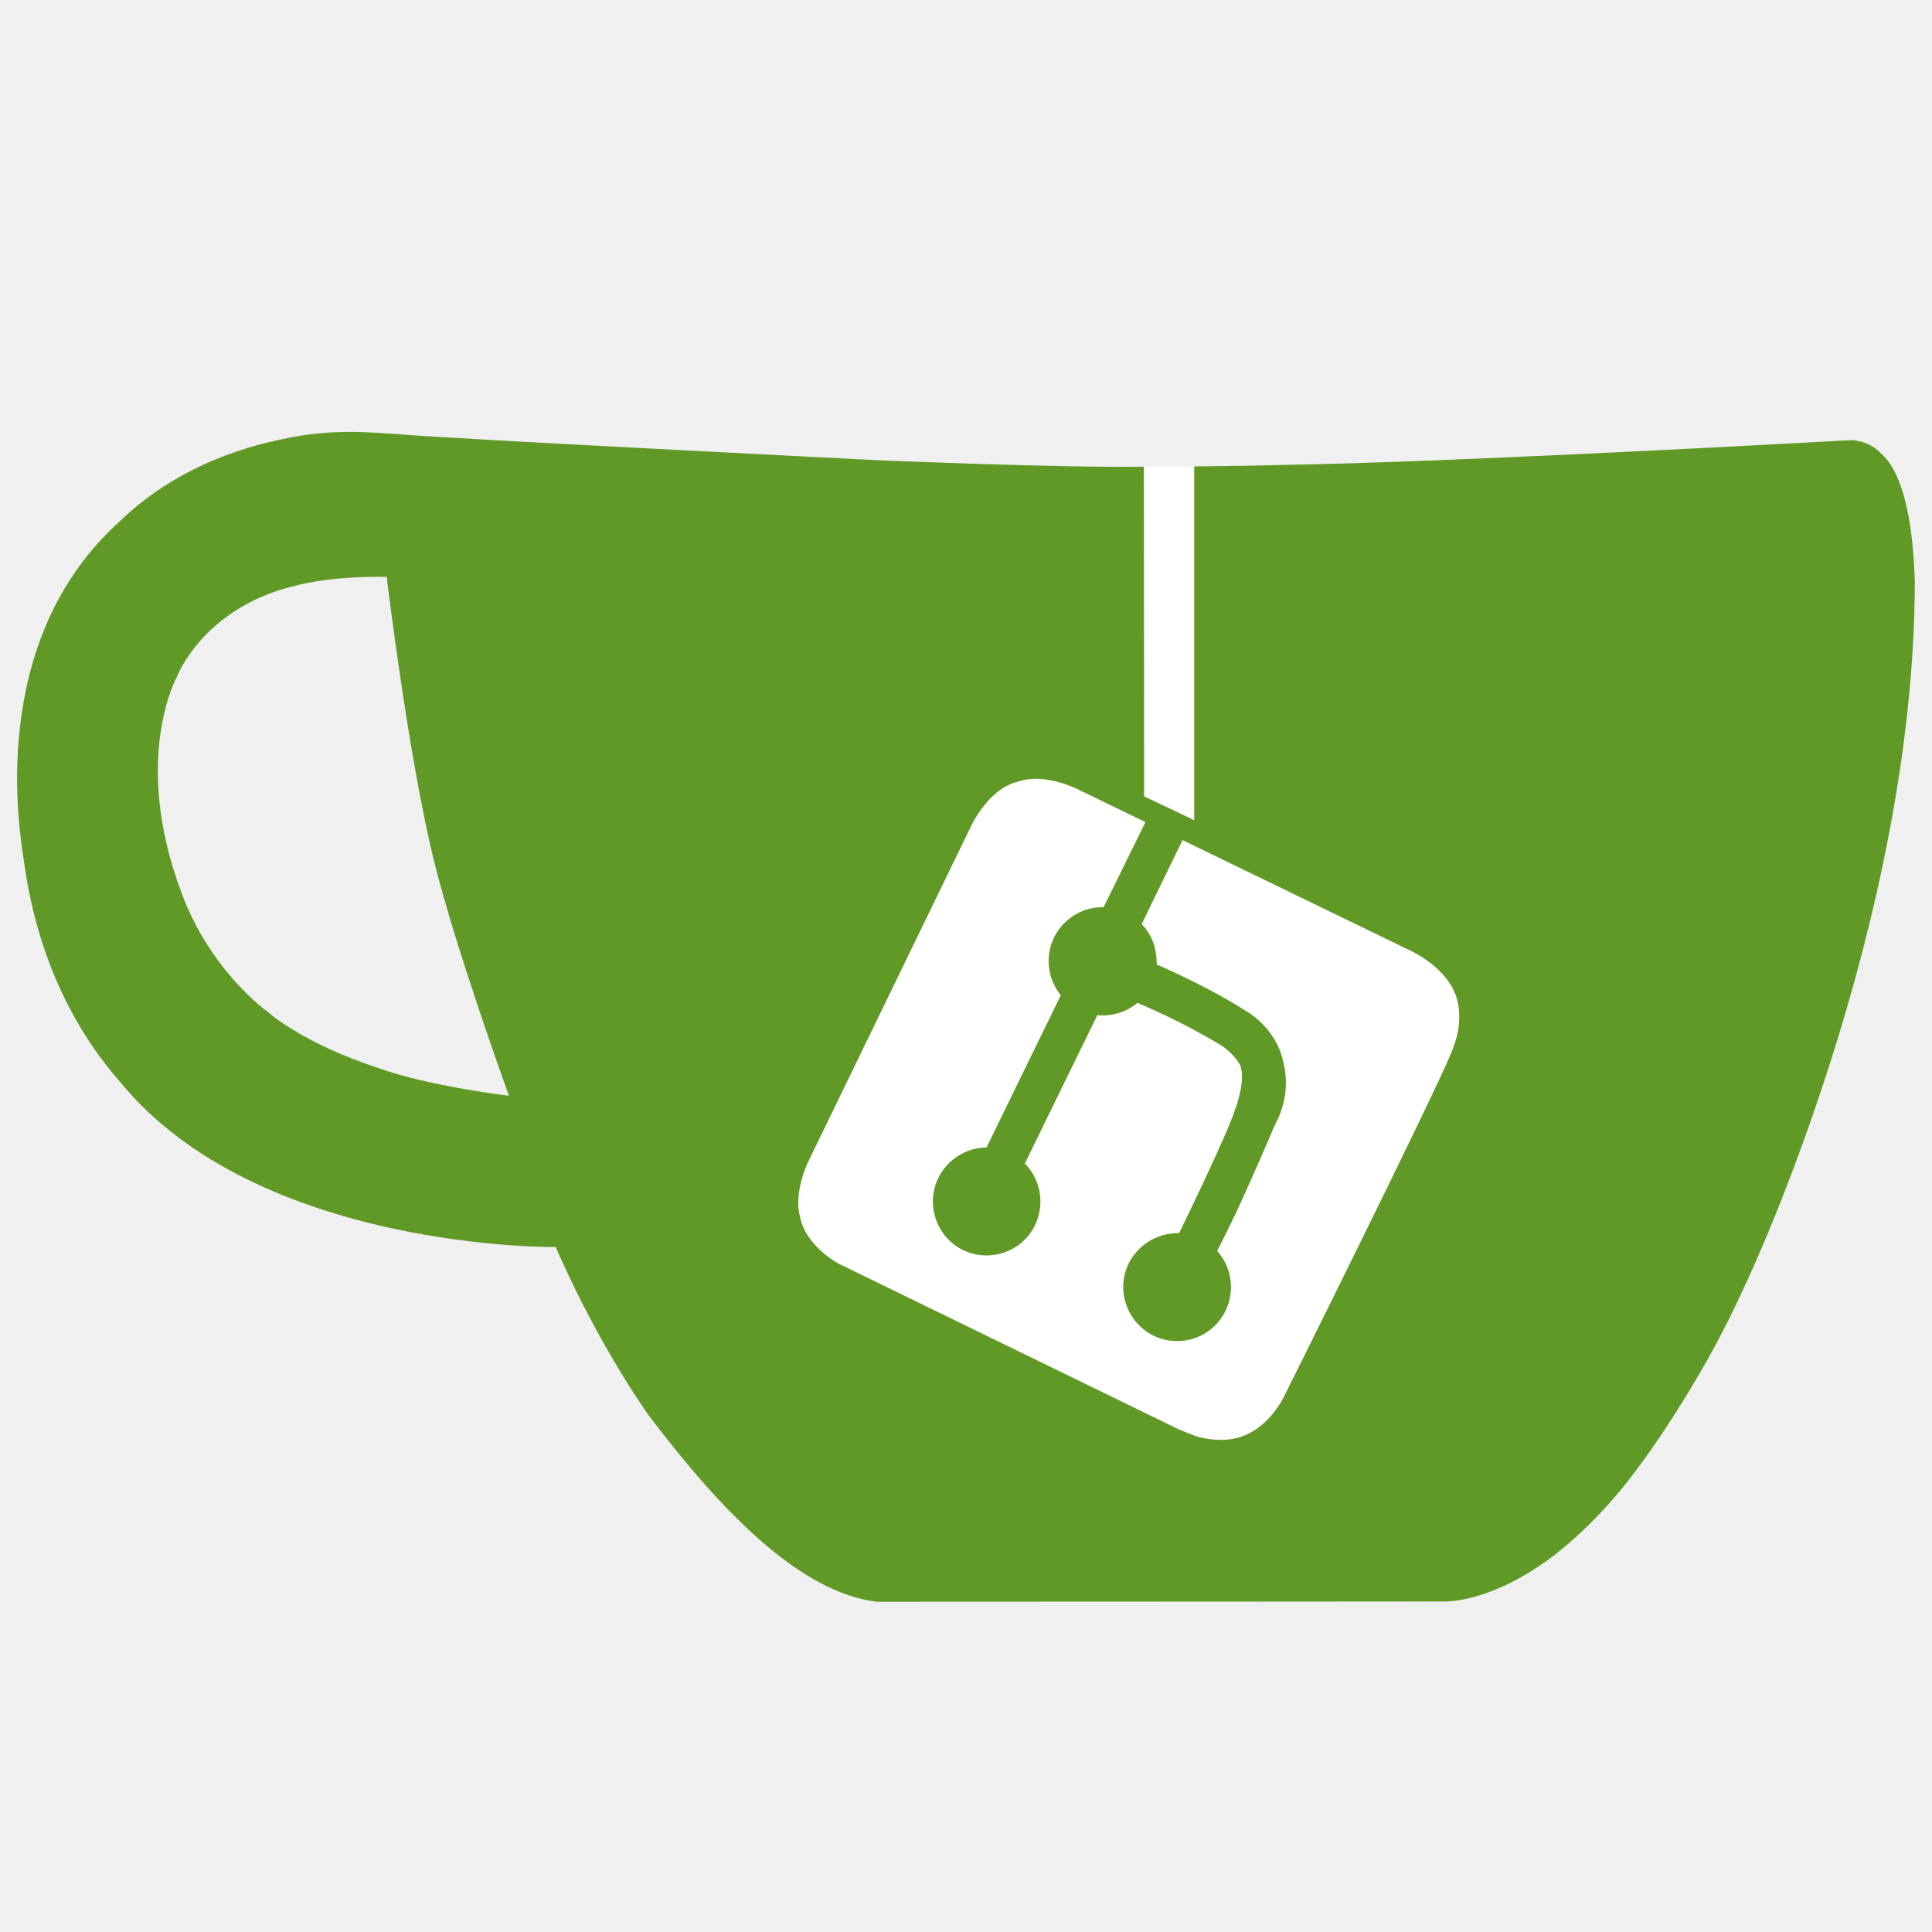
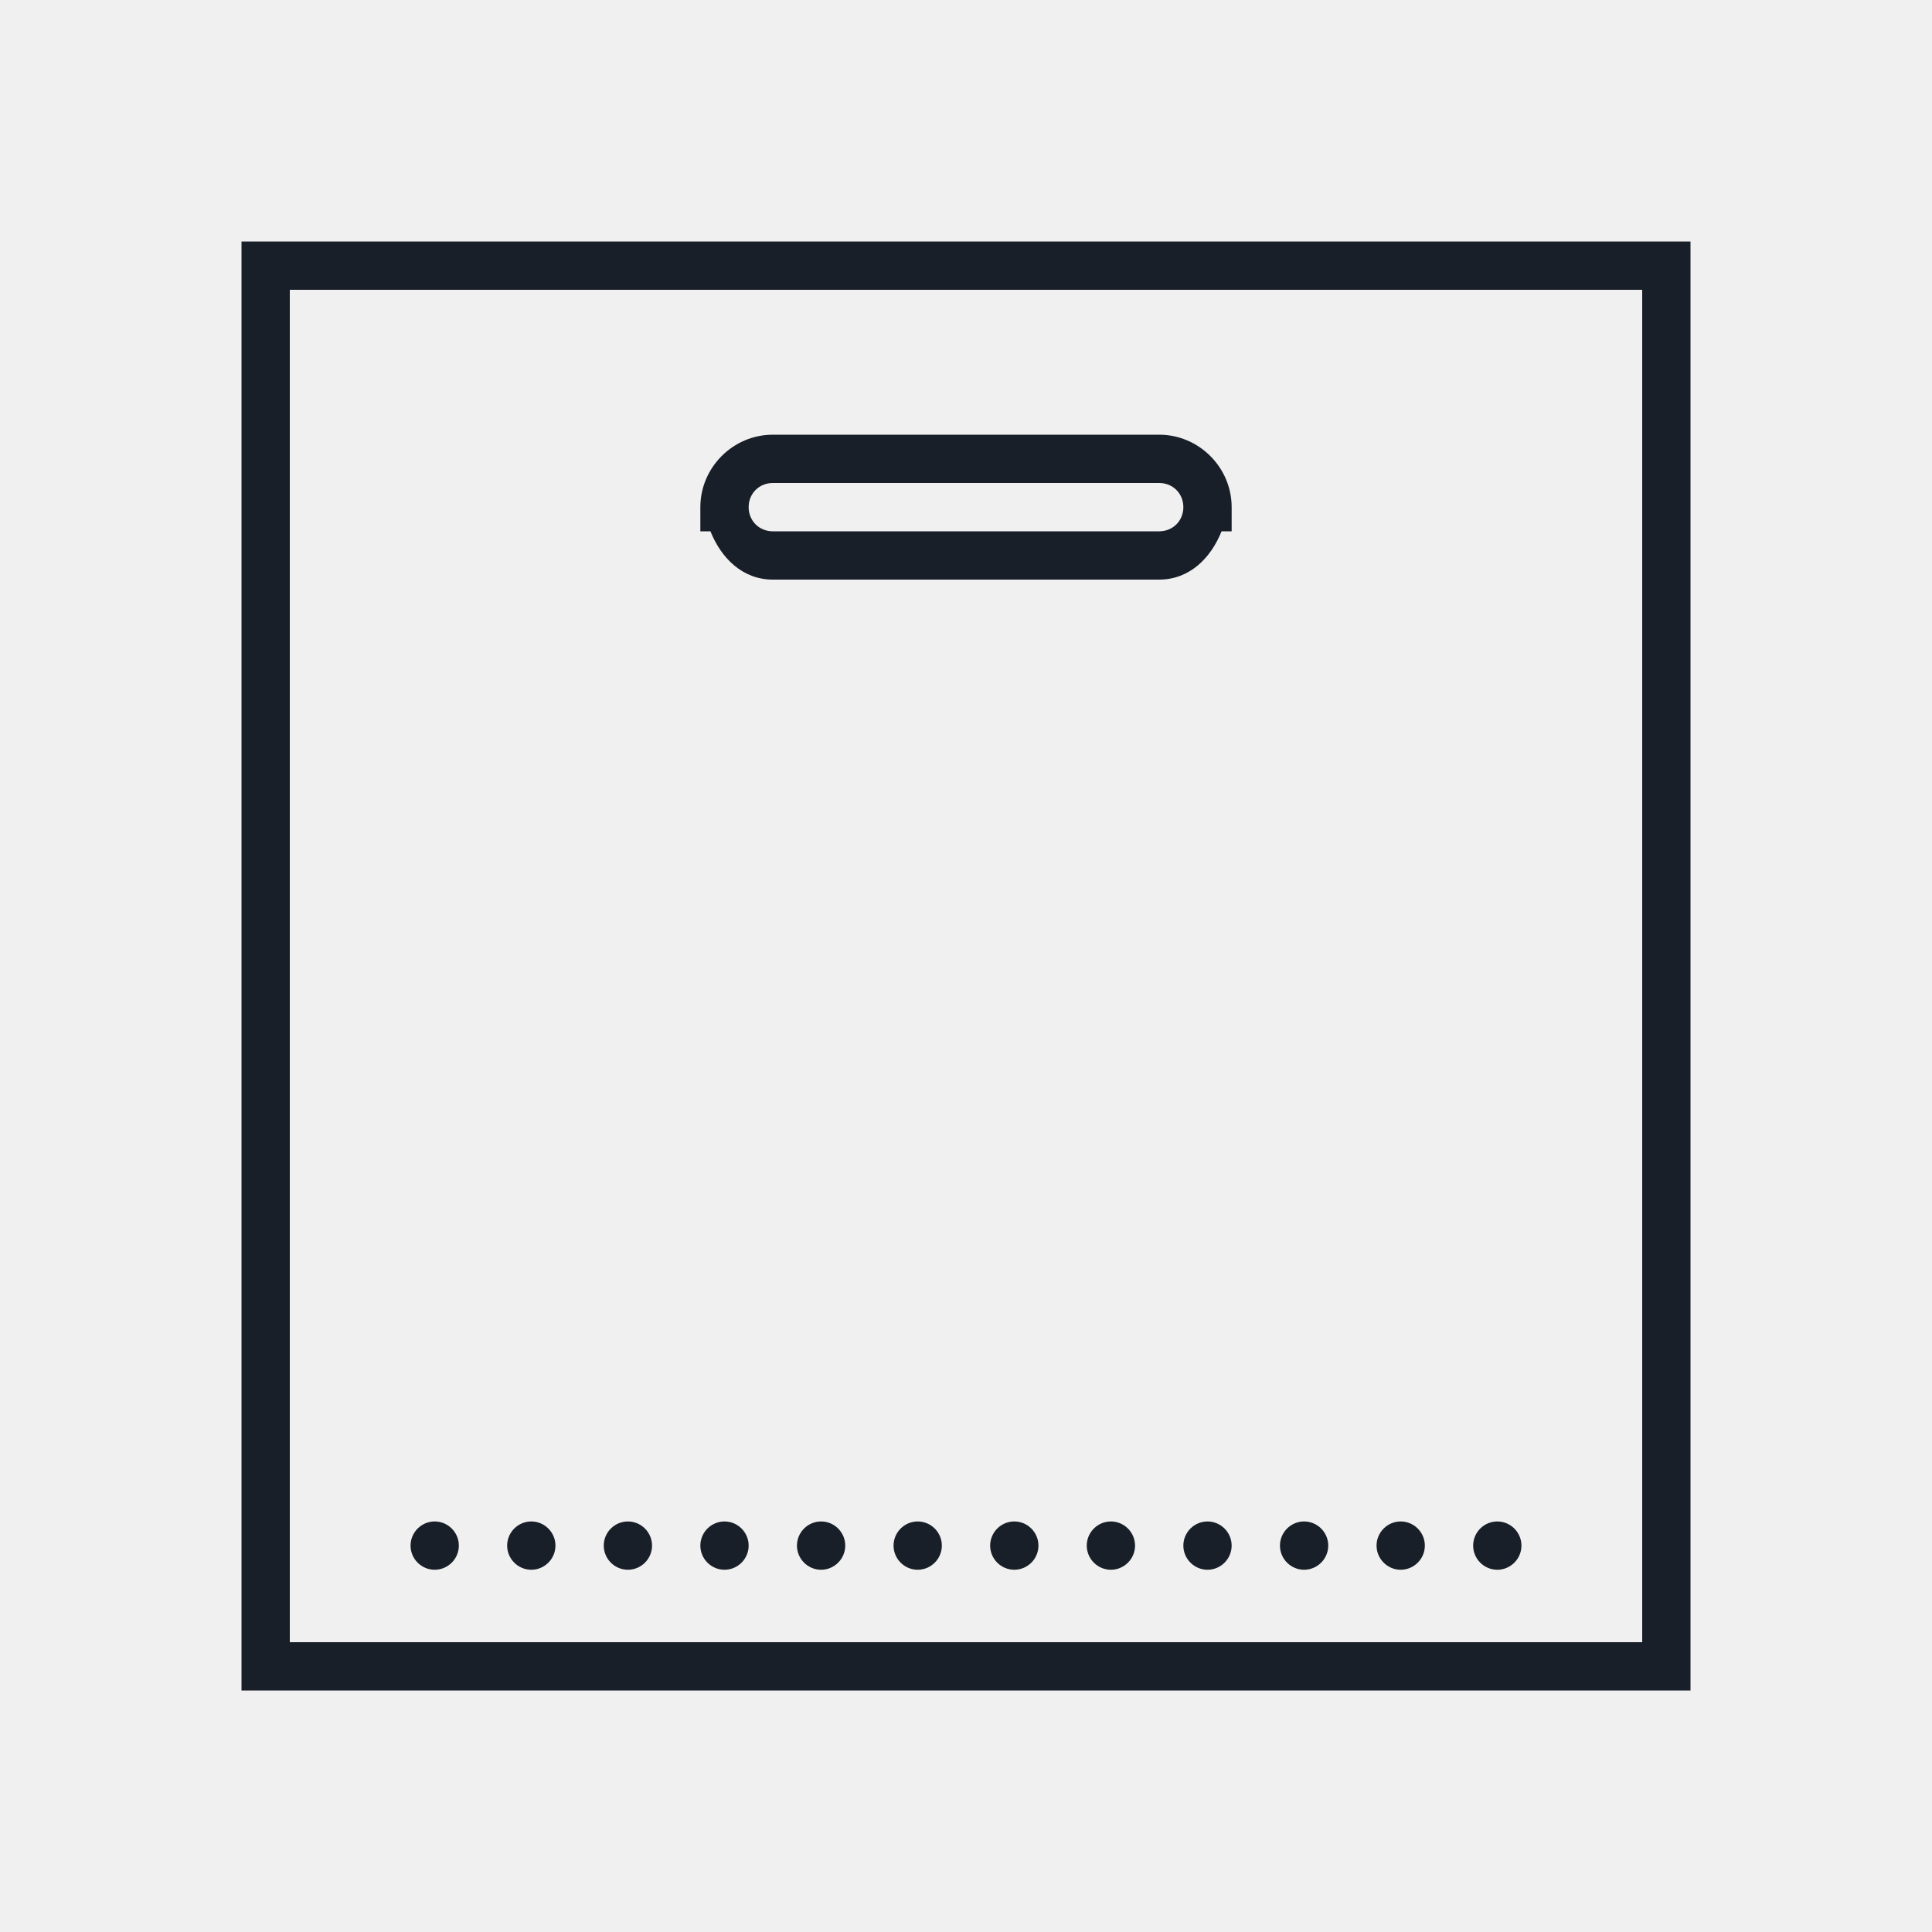
- <svg xmlns="http://www.w3.org/2000/svg" viewBox="0 0 640 640" style="enable-background:new 0 0 640 640" xml:space="preserve" width="32" height="32">
-   <path style="fill:#fff" d="m395.9 484.2-126.9-61c-12.5-6-17.9-21.2-11.8-33.8l61-126.9c6-12.5 21.2-17.9 33.8-11.8 17.2 8.3 27.1 13 27.1 13l-.1-109.2 16.7-.1.1 117.1s57.4 24.2 83.1 40.1c3.7 2.3 10.2 6.8 12.9 14.4 2.1 6.1 2 13.1-1 19.3l-61 126.9c-6.2 12.7-21.4 18.1-33.9 12z" />
-   <path style="fill:#609926" d="M622.7 149.8c-4.1-4.1-9.6-4-9.6-4s-117.2 6.6-177.9 8c-13.3.3-26.5.6-39.6.7v117.2c-5.5-2.6-11.1-5.3-16.6-7.9 0-36.4-.1-109.2-.1-109.2-29 .4-89.2-2.2-89.2-2.2s-141.4-7.1-156.8-8.5c-9.8-.6-22.5-2.1-39 1.5-8.7 1.8-33.5 7.4-53.8 26.9C-4.9 212.4 6.6 276.2 8 285.8c1.7 11.7 6.9 44.2 31.7 72.5 45.8 56.1 144.4 54.8 144.4 54.8s12.1 28.9 30.6 55.5c25 33.1 50.7 58.9 75.7 62 63 0 188.9-.1 188.9-.1s12 .1 28.3-10.3c14-8.5 26.5-23.4 26.5-23.4S547 483 565 451.5c5.5-9.7 10.1-19.1 14.1-28 0 0 55.2-117.1 55.2-231.1-1.1-34.5-9.6-40.6-11.6-42.6zM125.6 353.9c-25.9-8.5-36.9-18.7-36.9-18.7S69.6 321.8 60 295.4c-16.5-44.2-1.4-71.2-1.4-71.2s8.4-22.5 38.5-30c13.8-3.7 31-3.1 31-3.1s7.1 59.4 15.7 94.2c7.2 29.2 24.8 77.7 24.8 77.7s-26.1-3.1-43-9.1zm300.3 107.6s-6.1 14.5-19.6 15.4c-5.8.4-10.3-1.2-10.3-1.2s-.3-.1-5.3-2.1l-112.9-55s-10.9-5.7-12.8-15.6c-2.2-8.1 2.7-18.1 2.7-18.1L322 273s4.8-9.7 12.2-13c.6-.3 2.3-1 4.5-1.5 8.1-2.1 18 2.8 18 2.8L467.4 315s12.6 5.7 15.3 16.2c1.9 7.4-.5 14-1.8 17.2-6.3 15.4-55 113.1-55 113.1z" />
-   <path style="fill:#609926" d="M326.8 380.1c-8.2.1-15.4 5.8-17.3 13.8-1.9 8 2 16.3 9.1 20 7.7 4 17.5 1.8 22.7-5.4 5.1-7.1 4.3-16.9-1.8-23.1l24-49.1c1.5.1 3.7.2 6.2-.5 4.1-.9 7.1-3.6 7.1-3.6 4.2 1.8 8.6 3.8 13.2 6.1 4.8 2.4 9.3 4.9 13.4 7.3.9.5 1.8 1.1 2.8 1.9 1.6 1.3 3.4 3.1 4.7 5.5 1.9 5.5-1.9 14.9-1.9 14.9-2.3 7.6-18.4 40.6-18.4 40.6-8.1-.2-15.3 5-17.7 12.5-2.6 8.1 1.1 17.3 8.9 21.3 7.8 4 17.4 1.7 22.5-5.3 5-6.8 4.6-16.3-1.1-22.6 1.9-3.7 3.7-7.4 5.6-11.3 5-10.4 13.5-30.4 13.5-30.4.9-1.7 5.7-10.3 2.7-21.3-2.5-11.4-12.6-16.7-12.6-16.7-12.2-7.9-29.2-15.2-29.2-15.2s0-4.1-1.1-7.1c-1.1-3.1-2.8-5.1-3.9-6.3 4.7-9.7 9.4-19.3 14.1-29-4.1-2-8.1-4-12.2-6.1-4.8 9.8-9.7 19.7-14.5 29.5-6.7-.1-12.9 3.5-16.1 9.4-3.4 6.3-2.7 14.1 1.9 19.8l-24.6 50.4z" />
+ <svg xmlns="http://www.w3.org/2000/svg" viewBox="0 0 80 80" width="32" height="32">
+   <rect width="100%" height="100%" fill="none" />
+   <g class="currentLayer">
+     <path d="M10 10v60h60V10Zm2 2h56v56H12Zm20 6c-1.645 0-3 1.355-3 3v1h.418c.441 1.105 1.324 2 2.582 2h16c1.258 0 2.14-.895 2.582-2H51v-1c0-1.645-1.355-3-3-3Zm0 2h16c.566 0 1 .434 1 1 0 .566-.434 1-1 1H32c-.566 0-1-.434-1-1 0-.566.434-1 1-1ZM18 63c-.55 0-1 .45-1 1s.45 1 1 1 1-.45 1-1-.45-1-1-1Zm4 0c-.55 0-1 .45-1 1s.45 1 1 1 1-.45 1-1-.45-1-1-1Zm4 0c-.55 0-1 .45-1 1s.45 1 1 1 1-.45 1-1-.45-1-1-1Zm4 0c-.55 0-1 .45-1 1s.45 1 1 1 1-.45 1-1-.45-1-1-1Zm4 0c-.55 0-1 .45-1 1s.45 1 1 1 1-.45 1-1-.45-1-1-1Zm4 0c-.55 0-1 .45-1 1s.45 1 1 1 1-.45 1-1-.45-1-1-1Zm4 0c-.55 0-1 .45-1 1s.45 1 1 1 1-.45 1-1-.45-1-1-1Zm4 0c-.55 0-1 .45-1 1s.45 1 1 1 1-.45 1-1-.45-1-1-1Zm4 0c-.55 0-1 .45-1 1s.45 1 1 1 1-.45 1-1-.45-1-1-1Zm4 0c-.55 0-1 .45-1 1s.45 1 1 1 1-.45 1-1-.45-1-1-1Zm4 0c-.55 0-1 .45-1 1s.45 1 1 1 1-.45 1-1-.45-1-1-1Zm4 0c-.55 0-1 .45-1 1s.45 1 1 1 1-.45 1-1-.45-1-1-1Z" class="selected" fill="#191f28" />
+   </g>
</svg>
